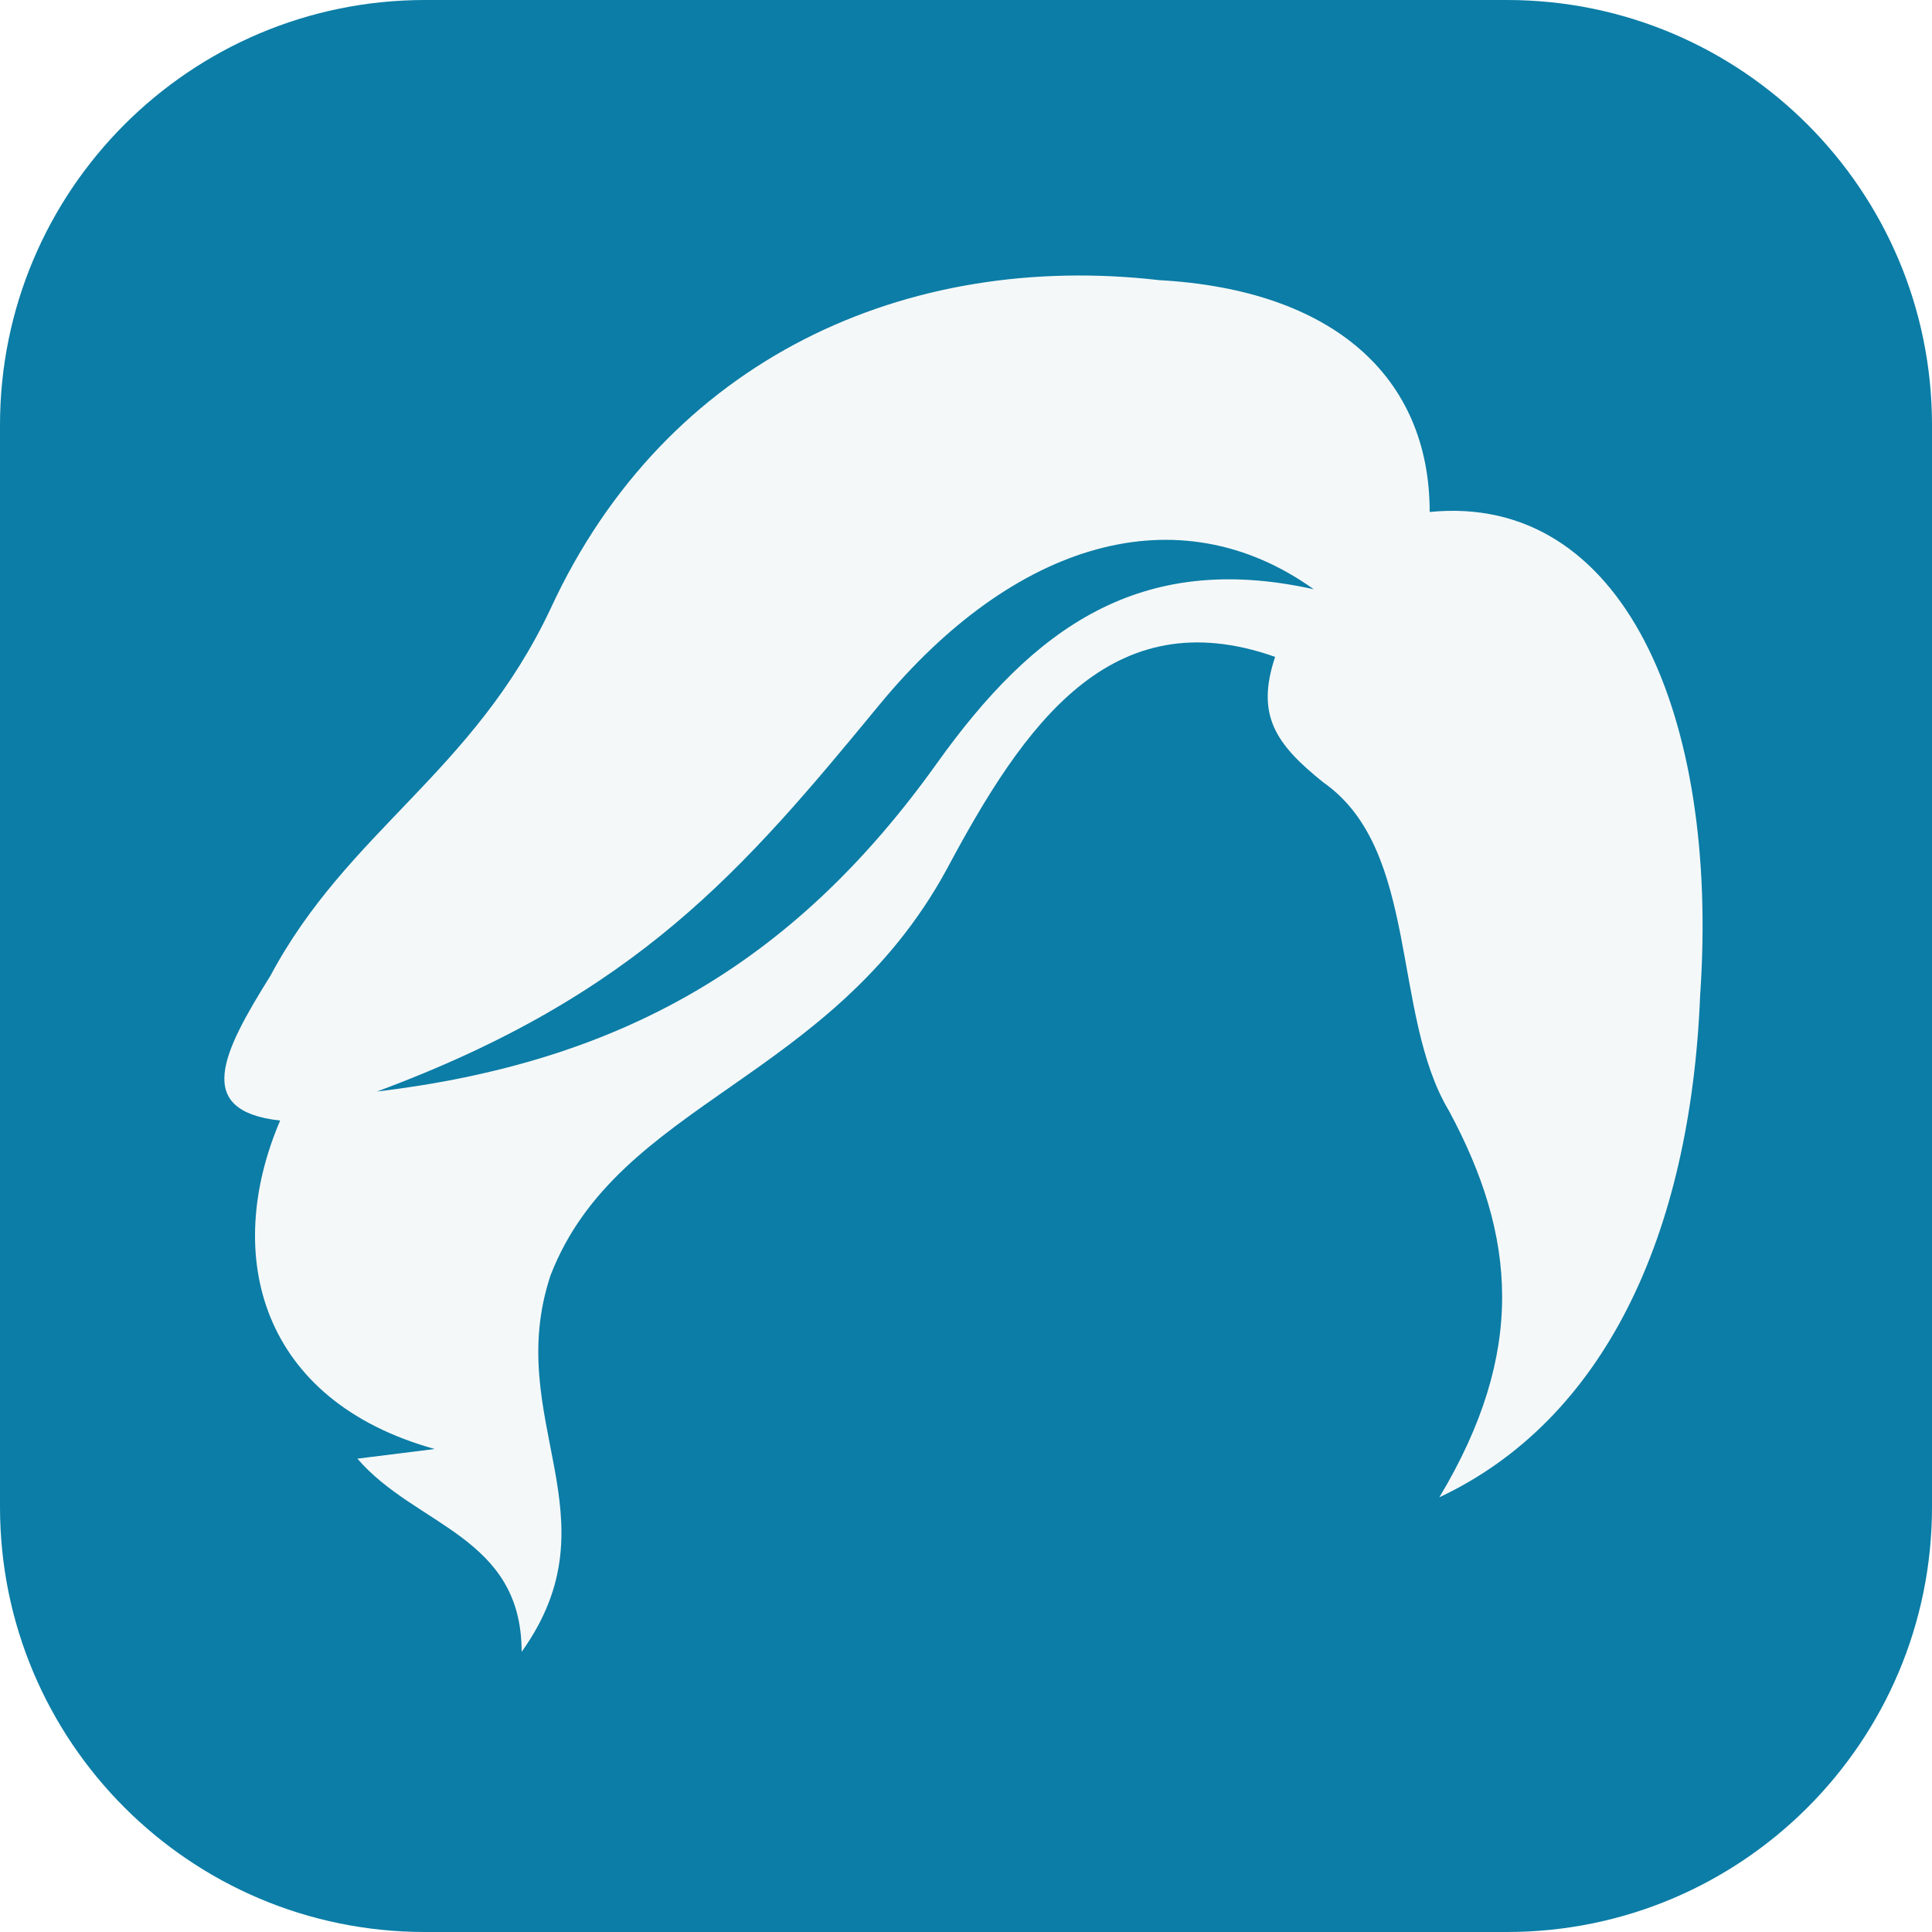
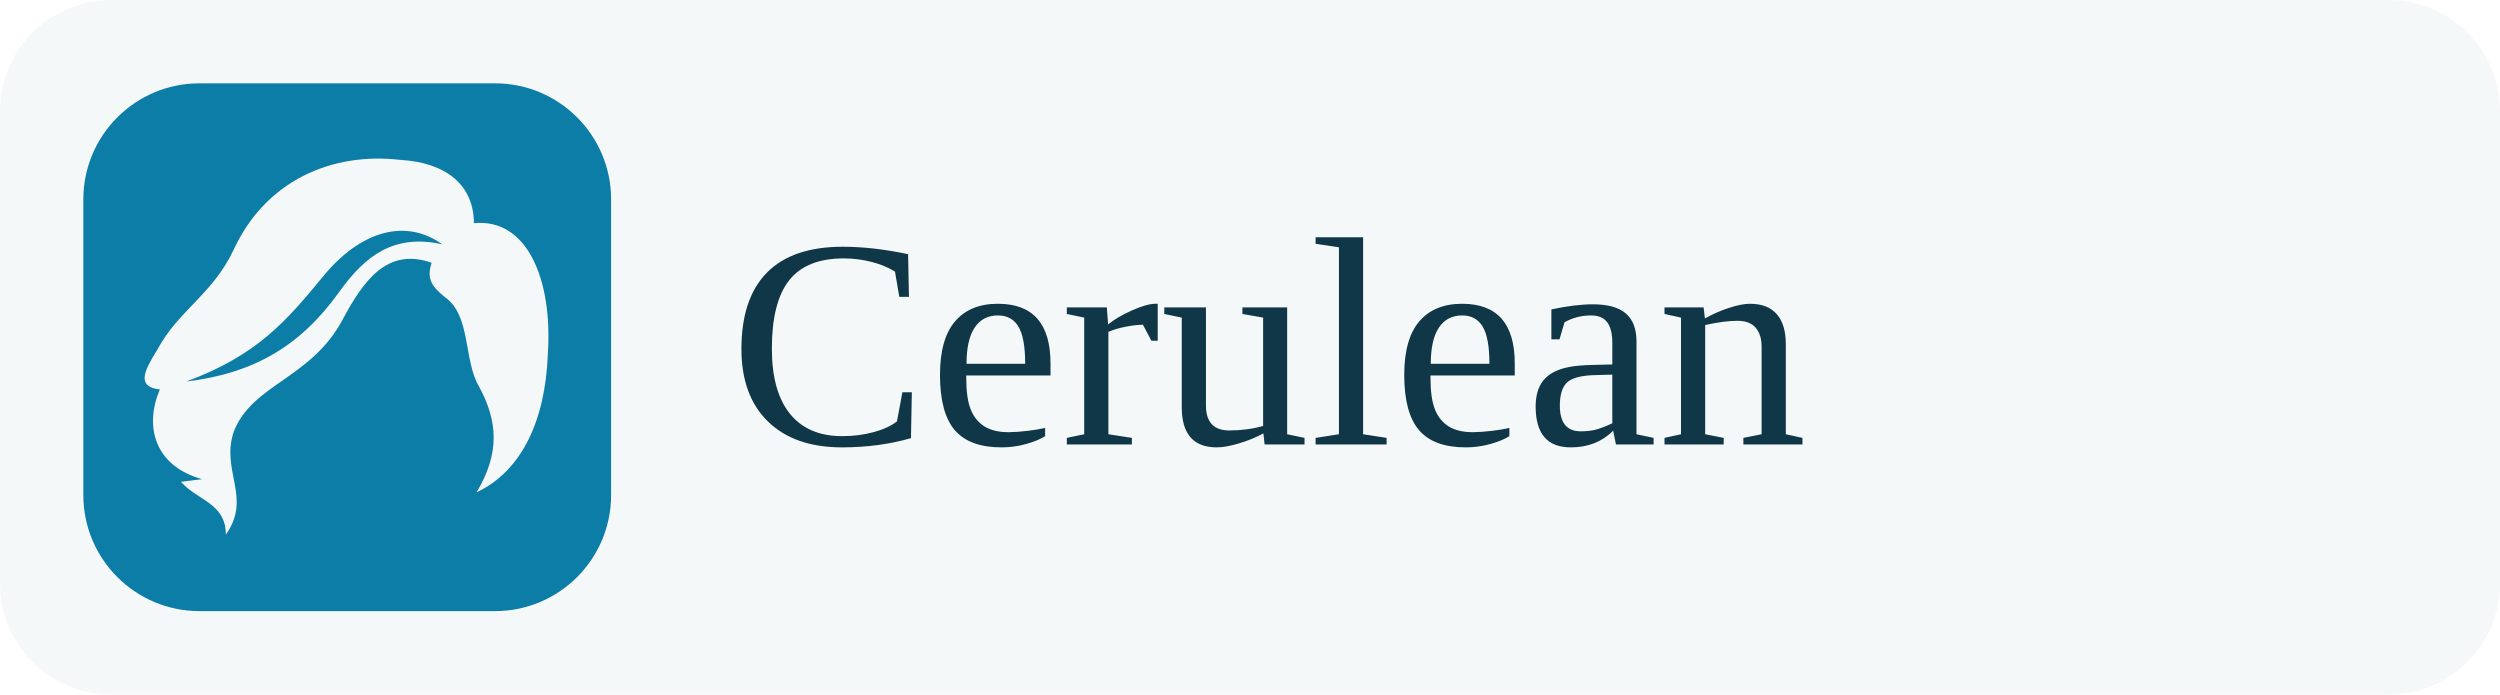
- <svg xmlns="http://www.w3.org/2000/svg" viewBox="0 0 200 200" width="200" height="200" role="img" aria-labelledby="t">
-   <rect width="200" height="200" rx="44" fill="#0B7DA6" />
-   <path d="M28 101     C36 86 49 80 57 63     C69 37 94 26 120 29     C138 30 148 39 148 53     C168 51 178 74 176 103     C175 128 166 147 149 155     C158 140 157 128 150 115     C144 105 147 88 137 81     C132 77 130 74 132 68     C115 62 106 75 98 90     C86 112 64 114 57 132     C52 147 64 157 54 171     C54 159 43 158 37 151     L45 150     C27 145 23 130 29 116     C20 115 23 109 28 101Z" fill="#F5F8F9" />
-   <path d="M39 113     C66 103 77 90 91 73     C105 56 122 51 136 61     C118 57 107 65 97 79     C82 100 64 110 39 113Z" fill="#0B7DA6" />
+ <svg xmlns="http://www.w3.org/2000/svg" width="720" height="200" viewBox="0 0 720 200" role="img" aria-labelledby="title">
+   <rect width="720" height="200" rx="32" fill="#F5F8F9" />
+   <g transform="translate(24 24) scale(0.76)">
+     <rect width="200" height="200" rx="44" fill="#0B7DA6" />
+     <path d="M28 101     C36 86 49 80 57 63     C69 37 94 26 120 29     C138 30 148 39 148 53     C168 51 178 74 176 103     C175 128 166 147 149 155     C158 140 157 128 150 115     C144 105 147 88 137 81     C132 77 130 74 132 68     C115 62 106 75 98 90     C86 112 64 114 57 132     C52 147 64 157 54 171     C54 159 43 158 37 151     L45 150     C27 145 23 130 29 116     C20 115 23 109 28 101Z" fill="#F5F8F9" />
+     <path d="M39 113     C66 103 77 90 91 73     C105 56 122 51 136 61     C118 57 107 65 97 79     C82 100 64 110 39 113Z" fill="#0B7DA6" />
+   </g>
+   <text x="210" y="128" fill="#103747" font-family="Georgia, 'Times New Roman', serif" font-size="86">Cerulean</text>
</svg>
